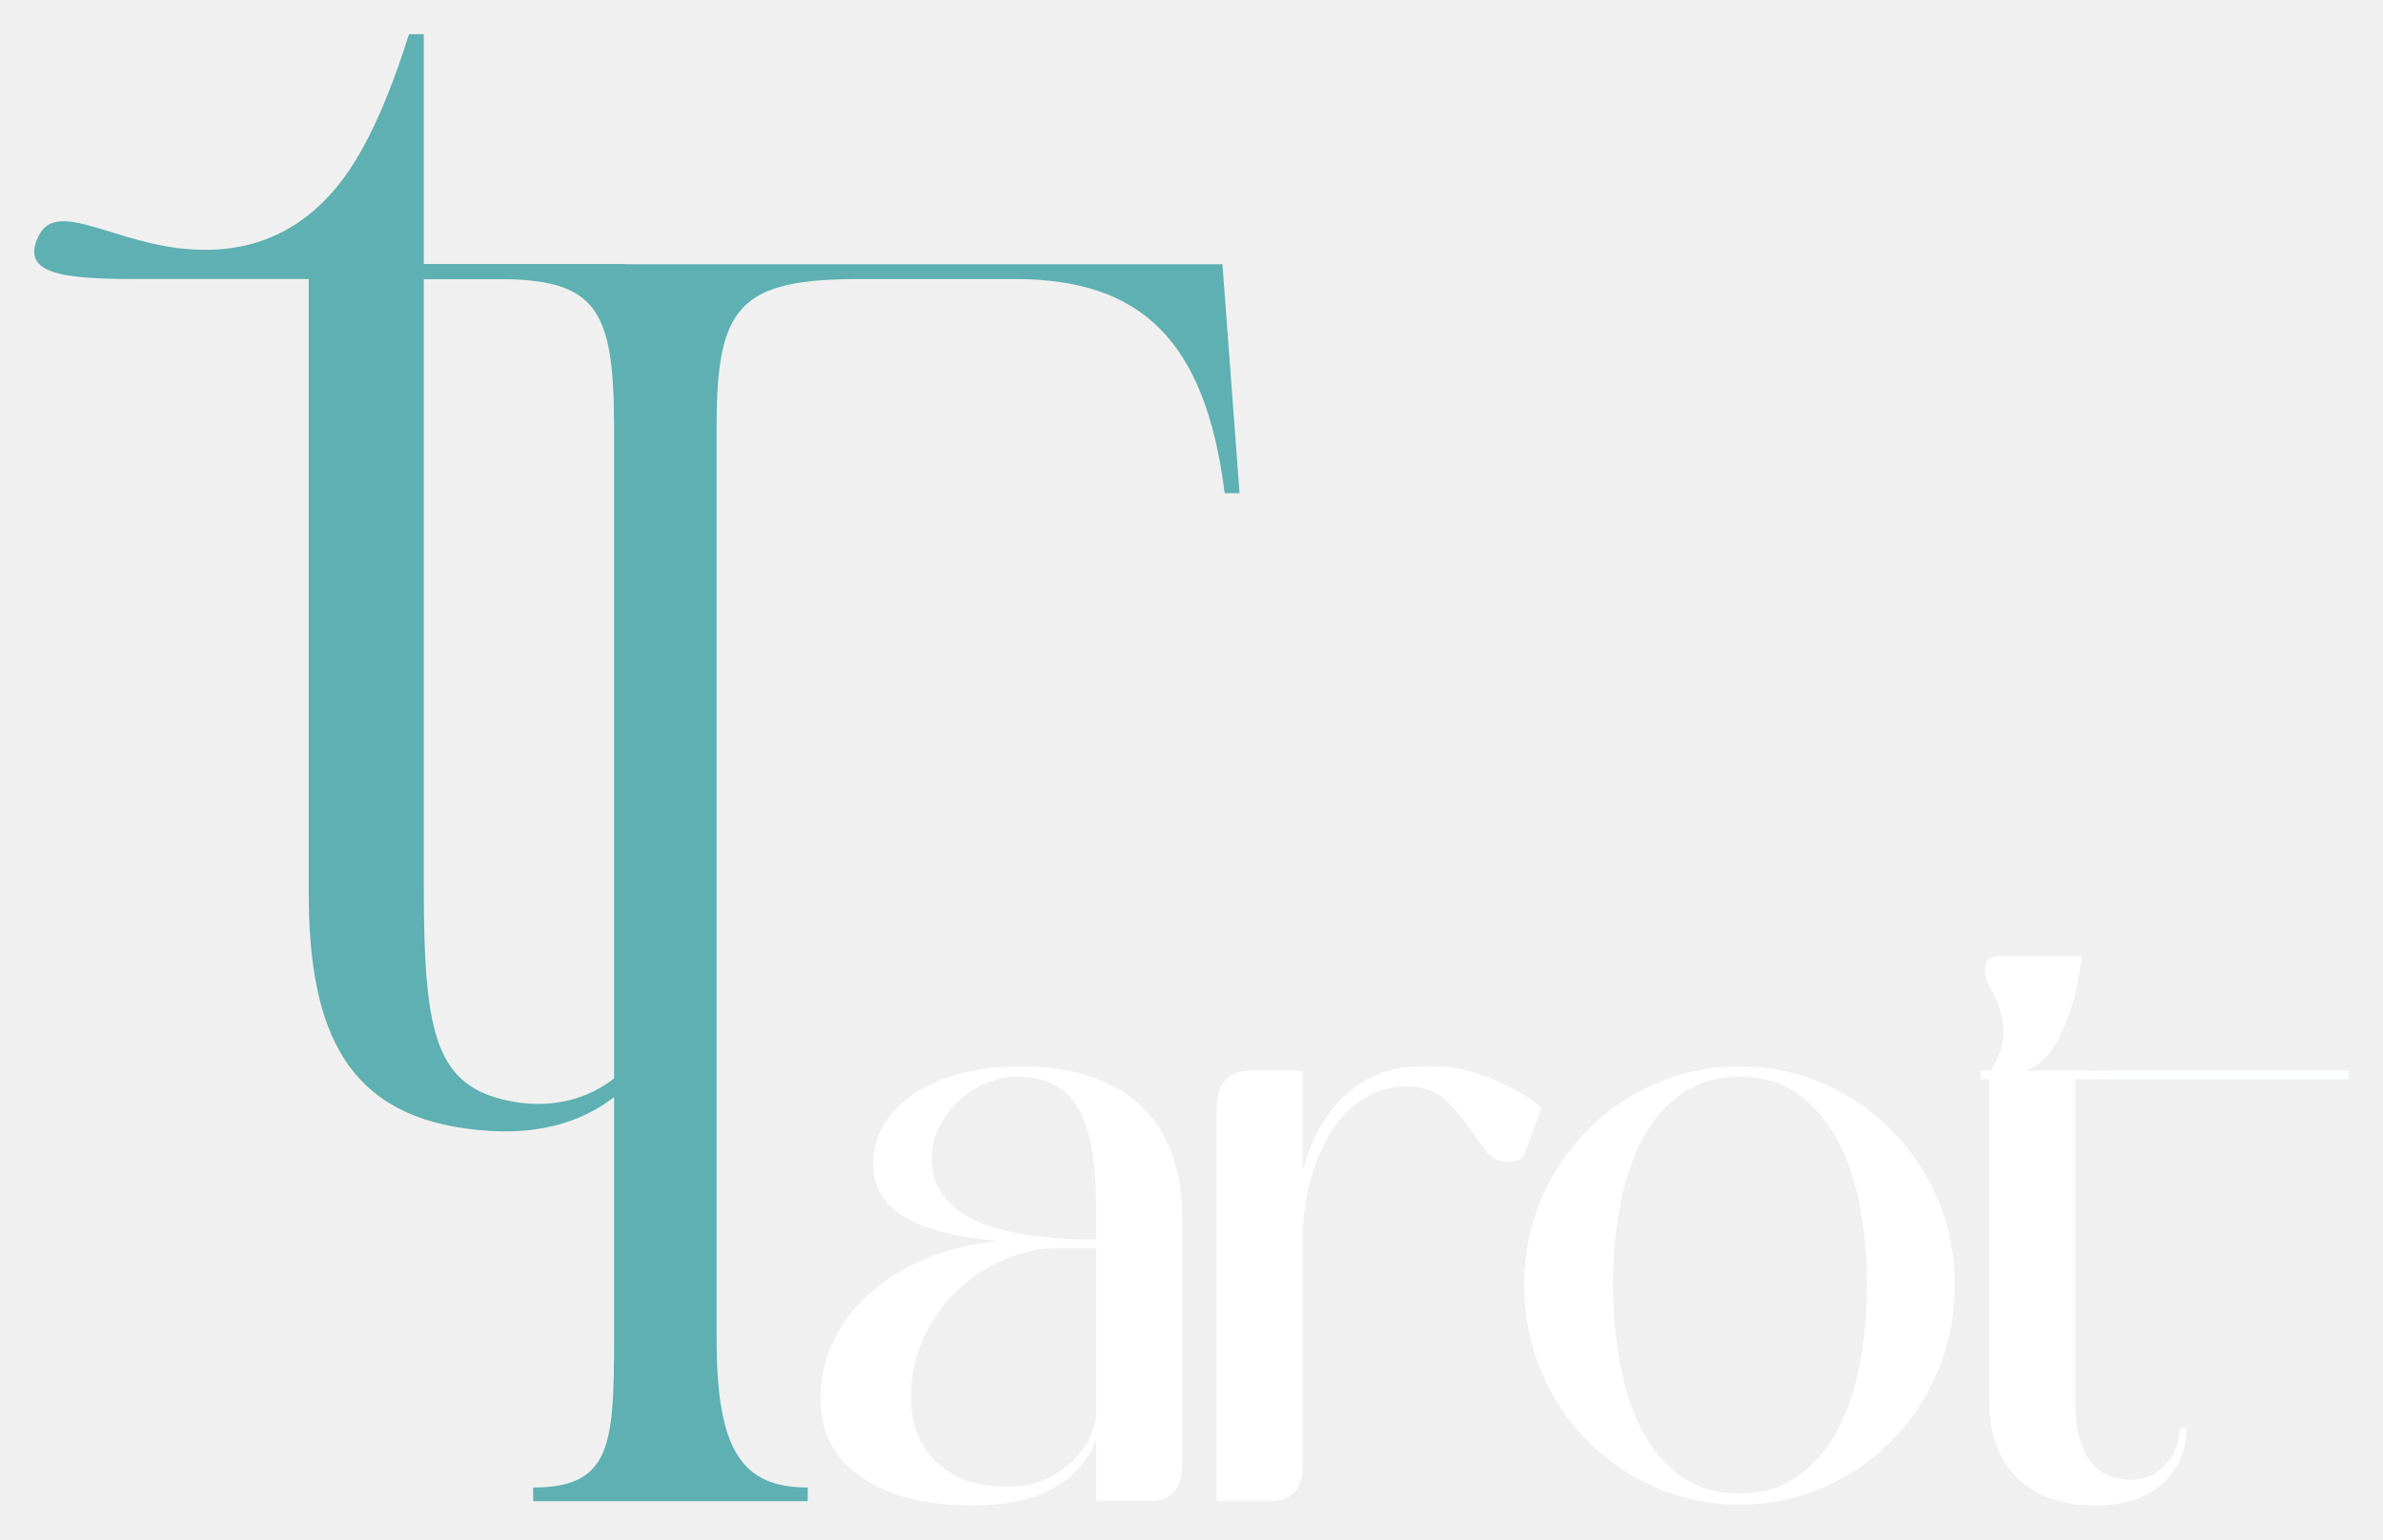
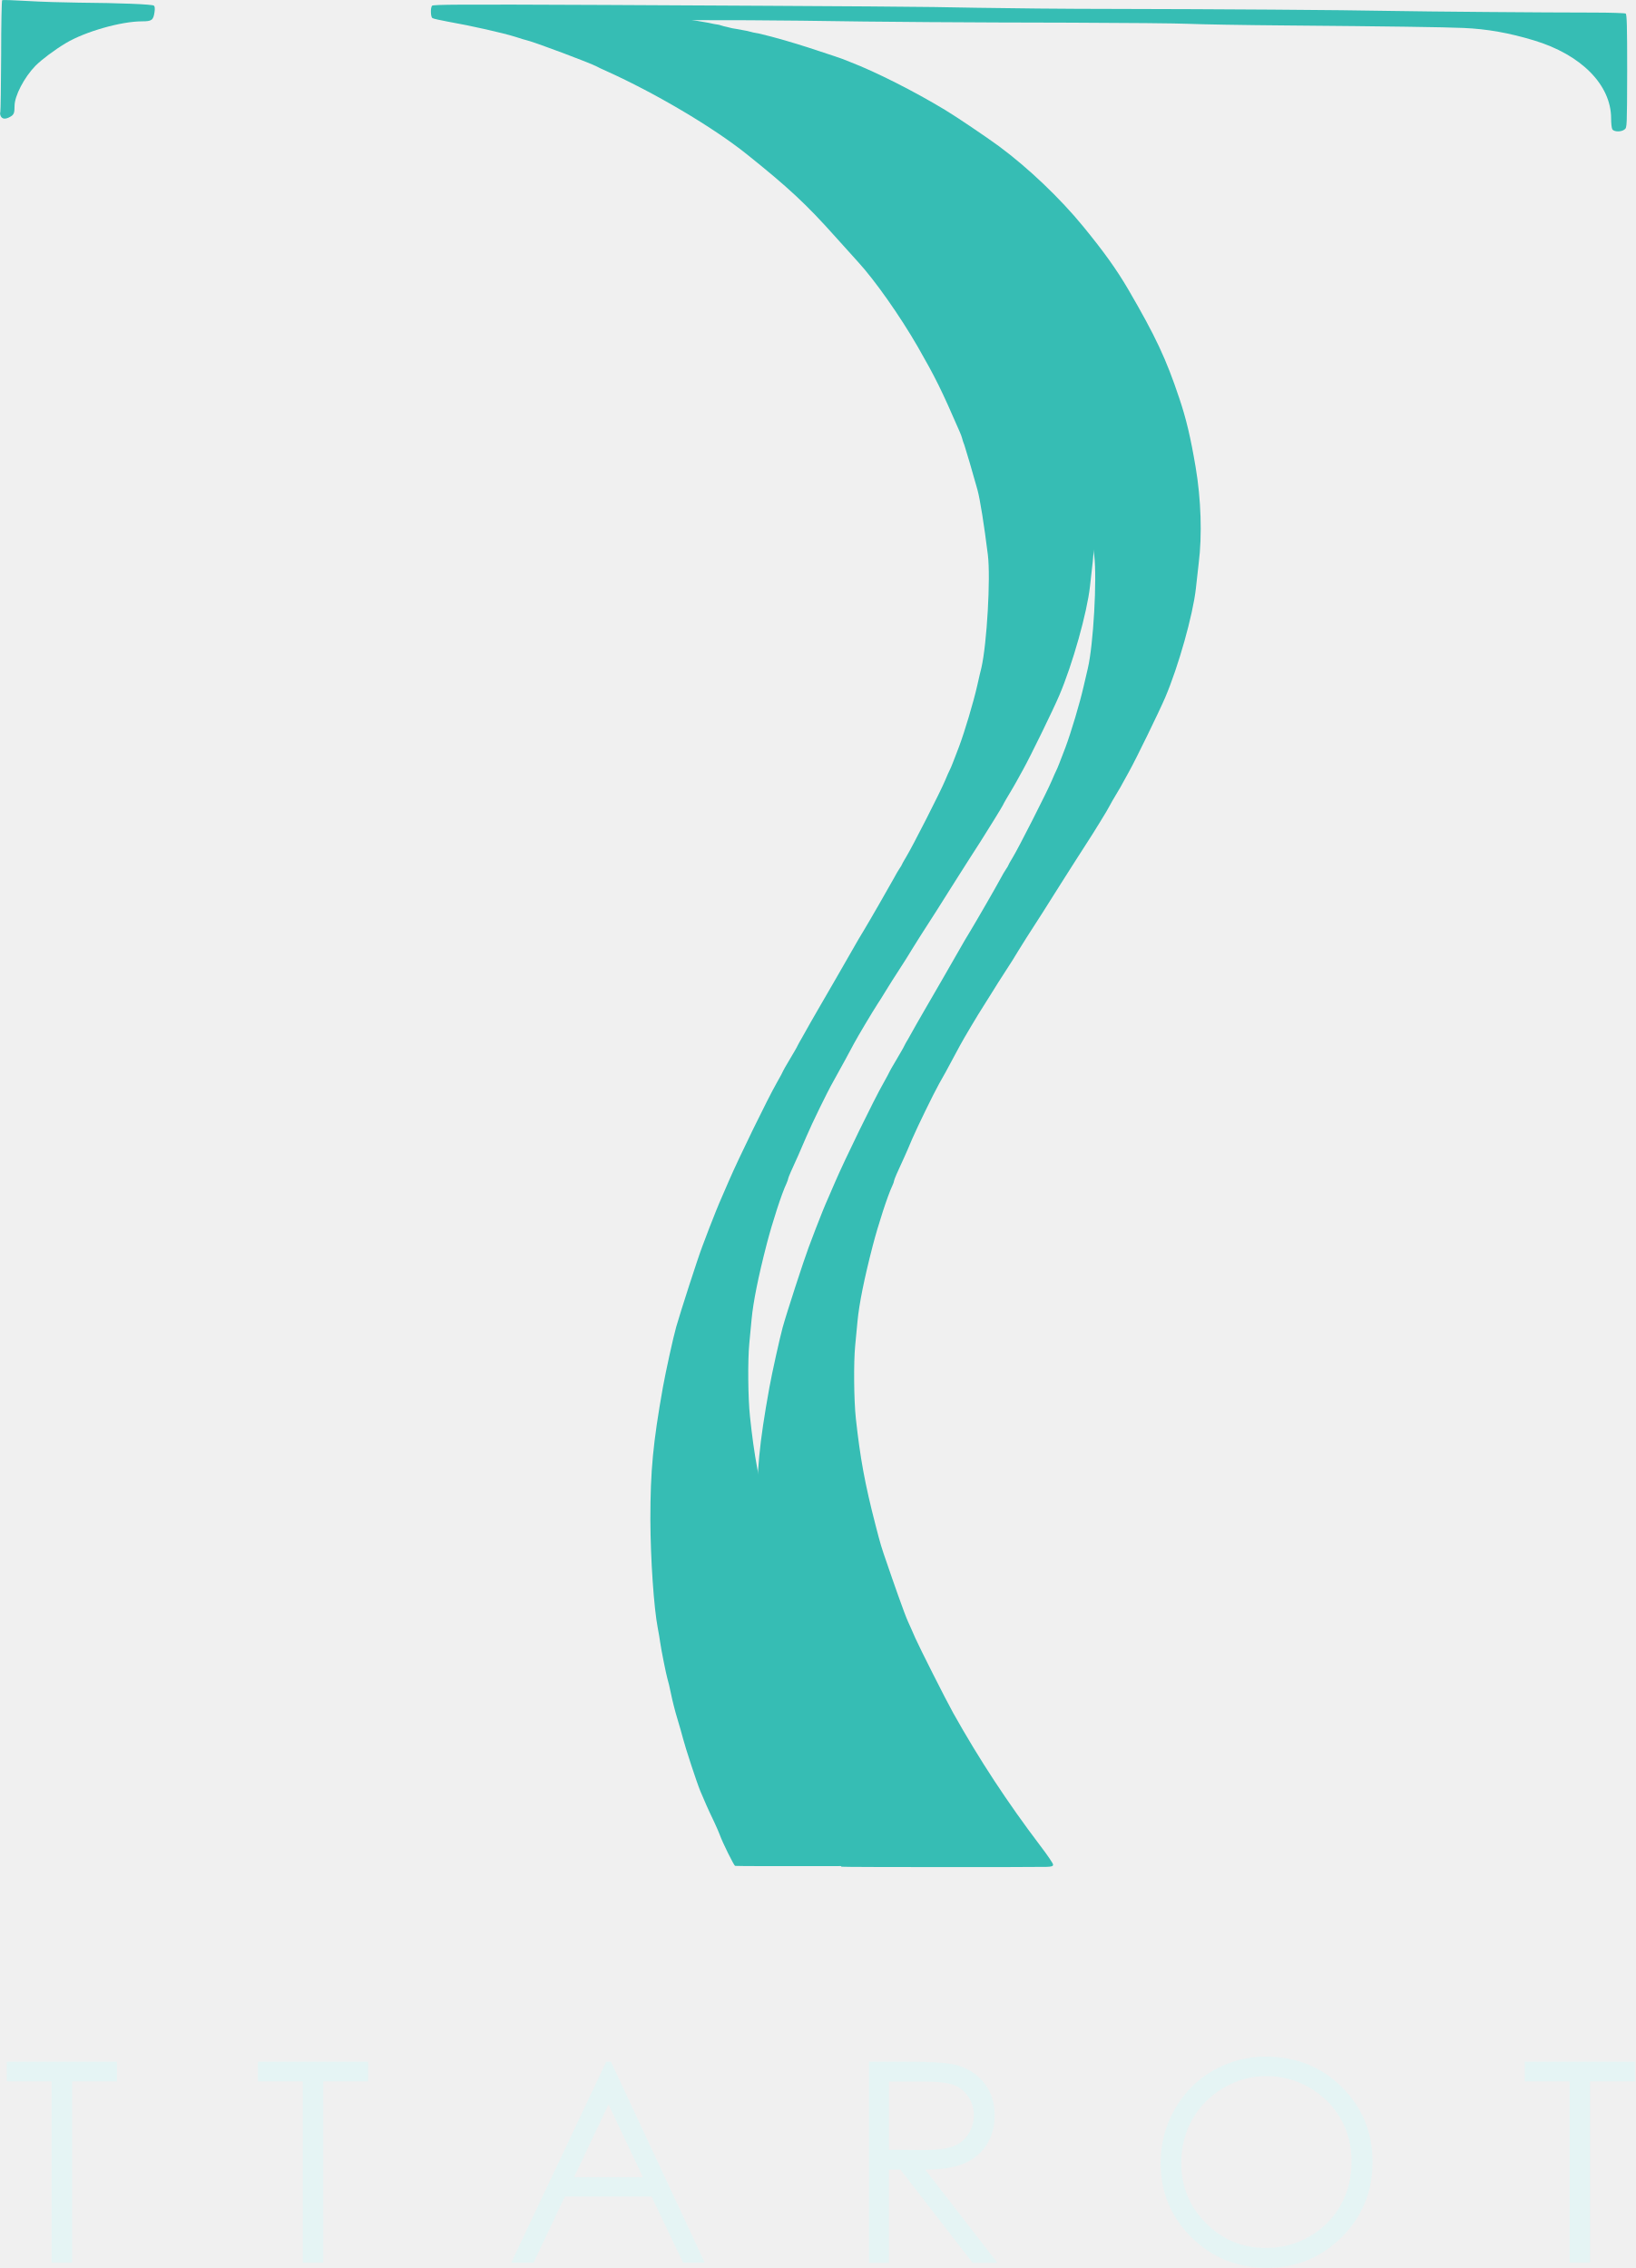
- <svg xmlns="http://www.w3.org/2000/svg" version="1.1" id="Layer_1" x="0px" y="0px" viewBox="73.38 30.44 697.23 450.59" style="enable-background:new 0 0 850.39 566.93;" xml:space="preserve">
+ <svg xmlns="http://www.w3.org/2000/svg" version="1.1" id="Layer_1" x="0px" y="0px" viewBox="79.44 28.35 98.83 137.11" style="enable-background:new 0 0 283.46 178.58;" xml:space="preserve">
  <style type="text/css">
- 	.st0{fill:#5EB0B2;}
- 	.st1{fill:#FFFFFF;}
- 	.st2{fill:#FDFEFE;}
+ 	.st0{fill:#36BDB4;}
+ 	.st1{fill:#E5F4F4;}
</style>
  <g>
-     <path class="st0" d="M193.05,40.44h4.33v67.33h59v4.34h-59v178.33c0,41.33,3.33,56.67,22.67,61.67c14.33,3.66,27.33,0,36.33-9v5.66   c-10.33,9.34-24,14.34-43.33,12.34c-37.67-3.67-49.34-28-49.34-69.34V112.1h-50.33c-21.33,0-34.33-1.34-28.67-12.67   c4.34-8.67,15.67-2,32,2c30.34,7.33,49.67-5,61.67-25.67C184.38,65.44,189.05,53.1,193.05,40.44z" />
-     <path class="st0" d="M190.38,107.77h240.67l5,67h-4.34c-5.66-45-24.66-62.66-61.33-62.66h-45.67c-35,0-41.66,8-41.66,43v267.33   c0,32.33,7.33,43.33,26.66,43.33v4h-80.33v-4c22.67,0,23.67-12.33,23.67-43.33v-267c0-35-5.34-43.33-34.34-43.33h-28.33V107.77z" />
+     <path class="st0" d="M123.87,141.15c-0.07-0.02-0.76-1.41-0.93-1.89c-0.05-0.14-0.2-0.48-0.33-0.76c-0.36-0.74-0.64-1.39-0.84-1.87   c-0.23-0.56-0.91-2.64-1.05-3.19c-0.06-0.23-0.21-0.77-0.34-1.19s-0.3-1.09-0.38-1.49c-0.08-0.4-0.18-0.82-0.22-0.93   c-0.08-0.27-0.38-1.77-0.44-2.21c-0.02-0.19-0.09-0.56-0.14-0.83c-0.24-1.24-0.44-4.17-0.45-6.57c0-2.97,0.16-4.64,0.76-8.02   c0.16-0.89,0.63-3.04,0.8-3.63c0.26-0.91,1.3-4.14,1.58-4.87c0.09-0.23,0.28-0.73,0.42-1.11c0.26-0.67,0.57-1.45,0.76-1.87   c0.05-0.11,0.24-0.55,0.42-0.97c0.58-1.35,2.35-4.98,2.91-5.96c0.21-0.36,0.37-0.67,0.37-0.69c0-0.02,0.18-0.33,0.4-0.7   c0.22-0.37,0.44-0.74,0.48-0.84c0.05-0.1,0.16-0.3,0.25-0.45s0.21-0.37,0.27-0.48c0.06-0.11,0.37-0.66,0.69-1.21   c0.5-0.85,1.83-3.17,2.31-4.01c0.07-0.13,0.28-0.48,0.45-0.76c0.4-0.66,1.55-2.67,1.85-3.21c0.12-0.23,0.28-0.5,0.35-0.6   c0.07-0.1,0.13-0.2,0.13-0.22c0-0.02,0.12-0.23,0.27-0.48c0.36-0.59,2.08-3.96,2.35-4.62c0.12-0.28,0.24-0.57,0.28-0.63   c0.06-0.1,0.27-0.65,0.56-1.41c0.34-0.91,0.87-2.68,1.1-3.7c0.08-0.36,0.19-0.84,0.25-1.07c0.33-1.44,0.56-5.41,0.39-6.81   c-0.23-1.84-0.47-3.35-0.63-3.94c-0.27-0.98-0.71-2.47-0.79-2.7c-0.05-0.13-0.12-0.32-0.14-0.42c-0.02-0.09-0.09-0.27-0.14-0.38   c-1.12-2.58-1.46-3.26-2.54-5.15c-1.08-1.87-2.59-4.02-3.63-5.15c-0.14-0.15-0.75-0.84-1.37-1.52c-1.74-1.95-2.85-2.98-5.35-4.98   c-2.04-1.63-5.53-3.69-8.46-5.01c-0.27-0.12-0.53-0.24-0.59-0.28c-0.39-0.21-3.72-1.46-4.18-1.57c-0.11-0.03-0.44-0.12-0.73-0.22   c-0.72-0.23-2.66-0.67-4.08-0.92c-0.48-0.09-0.9-0.18-0.95-0.22c-0.1-0.08-0.12-0.59-0.02-0.74c0.05-0.08,1.56-0.09,10.49-0.05   c15.78,0.08,19.29,0.1,22.45,0.17c1.6,0.03,5.38,0.07,8.4,0.07c6.01,0.01,13.59,0.06,16.62,0.12c2.13,0.04,9.3,0.1,12.23,0.1   c1.03,0,1.91,0.03,1.96,0.06c0.07,0.05,0.09,0.71,0.09,3.47c-0.01,3.38-0.01,3.42-0.15,3.53c-0.2,0.17-0.66,0.16-0.75-0.01   c-0.04-0.07-0.07-0.36-0.07-0.65c0-2.03-1.81-3.86-4.67-4.72c-1.49-0.45-2.83-0.69-4.25-0.75c-1.13-0.05-4.65-0.1-10.61-0.15   c-2.66-0.02-5.37-0.07-6.01-0.1c-0.65-0.03-3.85-0.06-7.12-0.07c-6.25-0.01-11.25-0.04-16.31-0.12   c-3.46-0.05-10.94-0.04-11.03,0.01c-0.03,0.02-0.06,0.08-0.06,0.13c0,0.11,0.29,0.21,0.76,0.28c1.07,0.15,2.73,0.58,4.61,1.2   c0.91,0.3,1.73,0.58,1.82,0.61c0.1,0.04,0.3,0.12,0.45,0.18c1.54,0.6,3.89,1.78,5.74,2.9c0.65,0.39,2.53,1.66,3.25,2.19   c1.77,1.31,3.71,3.15,5.09,4.85c1.27,1.55,2.03,2.62,2.72,3.8c1.65,2.83,2.3,4.22,3.08,6.56c0.41,1.24,0.69,2.42,1,4.21   c0.32,1.89,0.4,4.09,0.21,5.77c-0.06,0.49-0.13,1.18-0.17,1.52c-0.18,1.6-1.05,4.69-1.85,6.57c-0.35,0.83-1.75,3.7-2.19,4.49   c-0.17,0.3-0.36,0.65-0.42,0.76c-0.06,0.11-0.15,0.27-0.2,0.35c-0.23,0.38-0.6,1.01-0.6,1.04c0,0.03-0.98,1.62-1.34,2.18   c-0.16,0.25-0.48,0.74-0.7,1.09c-0.22,0.35-0.53,0.84-0.68,1.07c-0.15,0.24-0.43,0.68-0.62,0.98s-0.47,0.75-0.63,1   c-0.92,1.43-1.27,1.98-1.52,2.39c-0.15,0.25-0.49,0.8-0.76,1.21c-0.27,0.41-0.64,1-0.83,1.31c-0.19,0.31-0.41,0.67-0.49,0.78   c-0.3,0.46-1.2,1.97-1.43,2.4c-0.13,0.25-0.36,0.67-0.5,0.93c-0.26,0.48-0.46,0.84-0.76,1.38c-0.35,0.61-1.29,2.54-1.62,3.32   c-0.2,0.46-0.41,0.95-0.48,1.11c-0.41,0.9-0.62,1.37-0.62,1.43c0,0.04-0.05,0.17-0.1,0.29c-0.29,0.6-0.86,2.37-1.19,3.64   c-0.52,2.01-0.82,3.51-0.92,4.56c-0.04,0.44-0.11,1.1-0.14,1.47c-0.1,1.02-0.08,3.31,0.04,4.42c0.25,2.37,0.54,3.93,1.19,6.44   c0.3,1.16,0.36,1.35,0.67,2.25c0.17,0.48,0.49,1.39,0.71,2.04c0.23,0.65,0.49,1.35,0.59,1.56c0.1,0.21,0.29,0.65,0.43,0.97   c0.24,0.56,1.87,3.79,2.29,4.53c1.59,2.84,3.27,5.41,5.28,8.05c0.42,0.55,0.76,1.06,0.76,1.12c0,0.1-0.07,0.12-0.4,0.14   C135.61,141.18,123.95,141.18,123.87,141.15z" />
+     <path class="st0" d="M79.49,35.38c-0.04-0.08-0.06-0.19-0.03-0.26c0.02-0.06,0.04-1.6,0.05-3.42c0-1.82,0.03-3.32,0.06-3.34   c0.03-0.02,0.72,0,1.53,0.05c0.81,0.05,2.2,0.09,3.09,0.1c2.52,0.02,4.45,0.1,4.55,0.18c0.06,0.05,0.07,0.17,0.04,0.39   c-0.07,0.49-0.17,0.56-0.75,0.56c-1.27,0-3.44,0.62-4.6,1.31c-0.7,0.42-1.46,0.99-1.85,1.38c-0.68,0.7-1.26,1.82-1.26,2.42   c0,0.44-0.04,0.54-0.28,0.67C79.77,35.57,79.58,35.55,79.49,35.38z" />
+     <path class="st0" d="M151.71,56.61c-0.3-1.79-0.58-2.98-1-4.21c-0.78-2.34-1.43-3.73-3.08-6.56c-0.69-1.18-1.45-2.25-2.72-3.8   c-1.39-1.7-3.32-3.54-5.09-4.85c-0.72-0.53-2.6-1.8-3.25-2.19c-1.85-1.12-4.2-2.31-5.74-2.9c-0.15-0.06-0.35-0.14-0.45-0.18   c-0.09-0.04-0.91-0.31-1.82-0.61c-1.19-0.39-2.27-0.7-3.19-0.92c-0.26-0.04-0.52-0.1-0.77-0.17c-0.23-0.04-0.46-0.09-0.65-0.12   c-0.18-0.02-0.33-0.06-0.45-0.09c-0.21-0.04-0.41-0.1-0.6-0.16c-0.21-0.03-0.42-0.07-0.63-0.12c-2.02-0.36-3.99-0.6-6.01-0.79   c-0.88-0.06-1.77-0.08-2.65-0.12c-0.57,0.03-1.13,0.09-1.68,0.1c-0.03,0.21,0,0.51,0.07,0.57c0.05,0.04,0.48,0.14,0.95,0.22   c1.42,0.25,3.35,0.69,4.08,0.92c0.28,0.09,0.61,0.19,0.73,0.22c0.46,0.11,3.79,1.35,4.18,1.57c0.06,0.03,0.32,0.16,0.59,0.28   c2.93,1.31,6.42,3.38,8.46,5.01c2.5,2,3.61,3.03,5.35,4.98c0.61,0.68,1.23,1.37,1.37,1.52c1.04,1.13,2.55,3.28,3.63,5.15   c1.08,1.88,1.42,2.57,2.54,5.15c0.05,0.11,0.11,0.29,0.14,0.38c0.03,0.1,0.09,0.28,0.14,0.42c0.09,0.23,0.53,1.71,0.79,2.7   c0.16,0.59,0.4,2.1,0.63,3.94c0.17,1.39-0.05,5.37-0.39,6.81c-0.05,0.23-0.17,0.71-0.25,1.07c-0.23,1.02-0.76,2.79-1.1,3.7   c-0.29,0.76-0.5,1.31-0.56,1.41c-0.03,0.06-0.16,0.34-0.28,0.63c-0.28,0.66-1.99,4.03-2.35,4.62c-0.15,0.24-0.27,0.46-0.27,0.48   c0,0.02-0.06,0.12-0.13,0.22c-0.07,0.1-0.23,0.37-0.35,0.6c-0.29,0.54-1.45,2.55-1.85,3.21c-0.17,0.28-0.38,0.63-0.45,0.76   c-0.48,0.84-1.81,3.16-2.31,4.01c-0.32,0.55-0.63,1.1-0.69,1.21c-0.06,0.11-0.18,0.33-0.27,0.48c-0.09,0.15-0.21,0.35-0.25,0.45   s-0.27,0.47-0.48,0.84c-0.22,0.37-0.4,0.68-0.4,0.7c0,0.02-0.17,0.33-0.37,0.69c-0.56,0.98-2.33,4.61-2.91,5.96   c-0.18,0.42-0.37,0.85-0.42,0.97c-0.19,0.42-0.5,1.19-0.76,1.87c-0.14,0.38-0.33,0.88-0.42,1.11c-0.28,0.74-1.33,3.96-1.58,4.87   c-0.16,0.59-0.64,2.73-0.8,3.63c-0.61,3.38-0.77,5.04-0.76,8.02c0,2.39,0.2,5.33,0.45,6.57c0.05,0.27,0.11,0.64,0.14,0.83   c0.06,0.44,0.35,1.94,0.44,2.21c0.04,0.11,0.13,0.53,0.22,0.93c0.09,0.4,0.26,1.07,0.38,1.49s0.28,0.95,0.34,1.19   c0.14,0.54,0.82,2.62,1.05,3.19c0.2,0.49,0.48,1.13,0.84,1.87c0.13,0.28,0.28,0.62,0.33,0.76c0.17,0.48,0.86,1.86,0.93,1.89   c0.08,0.03,11.75,0.03,12.39,0.01c0.33-0.01,0.4-0.04,0.4-0.14c0-0.07-0.34-0.57-0.76-1.12c-2-2.64-3.69-5.21-5.28-8.05   c-0.42-0.75-2.05-3.98-2.29-4.53c-0.14-0.32-0.33-0.76-0.43-0.97c-0.1-0.21-0.36-0.91-0.59-1.56c-0.23-0.65-0.55-1.56-0.71-2.04   c-0.31-0.89-0.37-1.08-0.67-2.25c-0.65-2.51-0.93-4.07-1.19-6.44c-0.12-1.11-0.14-3.41-0.04-4.42c0.04-0.37,0.1-1.03,0.14-1.47   c0.1-1.05,0.4-2.55,0.92-4.56c0.33-1.27,0.9-3.03,1.19-3.64c0.06-0.12,0.1-0.25,0.1-0.29c0-0.06,0.2-0.53,0.62-1.43   c0.07-0.15,0.29-0.65,0.48-1.11c0.34-0.78,1.28-2.71,1.62-3.32c0.31-0.54,0.51-0.91,0.76-1.38c0.14-0.27,0.37-0.69,0.5-0.93   c0.23-0.43,1.13-1.94,1.43-2.4c0.08-0.12,0.3-0.47,0.49-0.78c0.19-0.31,0.56-0.9,0.83-1.31c0.27-0.41,0.61-0.95,0.76-1.21   c0.25-0.41,0.59-0.95,1.52-2.39c0.16-0.25,0.44-0.7,0.63-1c0.19-0.3,0.47-0.75,0.62-0.98c0.15-0.23,0.46-0.72,0.68-1.07   c0.22-0.35,0.54-0.84,0.7-1.09c0.37-0.56,1.34-2.14,1.34-2.18c0-0.02,0.37-0.66,0.6-1.04c0.05-0.08,0.14-0.23,0.2-0.35   c0.06-0.11,0.25-0.46,0.42-0.76c0.44-0.79,1.84-3.67,2.19-4.49c0.8-1.88,1.67-4.97,1.85-6.57c0.04-0.34,0.12-1.03,0.17-1.52   C152.11,60.7,152.03,58.5,151.71,56.61z" />
    <g>
-       <path class="st1" d="M357.82,471.03c-13.44,0-24.19-2.73-32.25-8.19c-8.06-5.46-12.09-13.06-12.09-22.8    c0-6.55,1.34-12.47,4.03-17.76c2.69-5.29,6.38-9.95,11.09-13.99c4.7-4.03,10.21-7.31,16.5-9.83c6.3-2.52,13.06-4.11,20.28-4.79    c-13.27-1.34-22.68-3.86-28.22-7.56c-5.54-3.69-8.31-8.73-8.31-15.12c0-4.03,1.01-7.77,3.02-11.21c2.02-3.44,4.91-6.46,8.69-9.07    c3.78-2.6,8.31-4.62,13.61-6.05c5.29-1.43,11.21-2.14,17.76-2.14c15.28,0,27,3.82,35.15,11.46c8.15,7.65,12.22,18.69,12.22,33.13    v71.81c0,7.22-3.19,10.83-9.58,10.83H394.1v-17.89C388.89,464.65,376.8,471.03,357.82,471.03z M394.1,395.69h-11.09    c-5.21,0-10.42,1.09-15.62,3.28c-5.21,2.18-9.83,5.21-13.86,9.07c-4.03,3.87-7.31,8.44-9.83,13.73    c-2.52,5.29-3.78,11.13-3.78,17.51c0,8.06,2.56,14.49,7.69,19.28c5.12,4.79,12.13,7.1,21.04,6.93c6.21,0,11.67-1.85,16.38-5.54    c4.7-3.69,7.72-8.48,9.07-14.36V395.69z M394.1,383.84c0-13.61-1.81-23.39-5.42-29.35c-3.61-5.96-9.45-8.95-17.51-8.95    c-3.19,0-6.3,0.63-9.32,1.89c-3.02,1.26-5.71,3.02-8.06,5.29c-2.35,2.27-4.24,4.83-5.67,7.69c-1.43,2.86-2.14,5.96-2.14,9.32    c0,6.72,3.31,12.18,9.95,16.38c6.63,4.2,17.93,6.55,33.89,7.06h4.28V383.84z" />
-       <path class="st1" d="M429.38,354.11c0-2.85,0.79-5.29,2.39-7.31c1.59-2.02,3.99-3.02,7.18-3.02h15.62v29.23    c2.52-9.58,6.84-17.09,12.98-22.55c6.13-5.46,13.56-8.1,22.3-7.94c5.38-0.17,10.16,0.38,14.36,1.64c4.2,1.26,7.81,2.73,10.83,4.41    c3.53,1.68,6.63,3.7,9.32,6.05l-4.79,13.1c-0.67,1.85-2.27,2.77-4.79,2.77c-2.86,0-5.13-1.13-6.8-3.4    c-1.68-2.27-3.45-4.74-5.29-7.43c-1.85-2.68-4.08-5.21-6.68-7.56c-2.61-2.35-6.26-3.61-10.96-3.78c-4.2,0-8.15,1.05-11.84,3.15    c-3.7,2.1-6.85,5.04-9.45,8.82c-2.61,3.78-4.71,8.19-6.3,13.23c-1.6,5.04-2.56,10.5-2.9,16.38v69.04c0,7.22-3.19,10.83-9.58,10.83    h-15.62V354.11z" />
-       <path class="st1" d="M582.33,470.78c-8.74,0-16.93-1.68-24.57-5.04c-7.65-3.36-14.32-7.94-20.03-13.73    c-5.71-5.79-10.21-12.6-13.48-20.41c-3.28-7.81-4.91-16.17-4.91-25.07c0-8.9,1.64-17.22,4.91-24.95    c3.28-7.72,7.77-14.49,13.48-20.28c5.71-5.79,12.39-10.37,20.03-13.73c7.64-3.36,15.83-5.04,24.57-5.04    c8.73,0,16.92,1.68,24.57,5.04c7.64,3.36,14.32,7.94,20.03,13.73c5.71,5.8,10.21,12.56,13.48,20.28    c3.28,7.73,4.91,16.04,4.91,24.95c0,8.91-1.64,17.26-4.91,25.07c-3.28,7.81-7.77,14.61-13.48,20.41    c-5.71,5.8-12.39,10.38-20.03,13.73C599.25,469.1,591.06,470.78,582.33,470.78z M582.33,467.5c6.55,0,12.18-1.64,16.88-4.91    c4.7-3.28,8.57-7.68,11.59-13.23c3.02-5.54,5.25-12.01,6.68-19.4c1.42-7.39,2.14-15.2,2.14-23.43c0-8.23-0.72-16.04-2.14-23.43    c-1.43-7.39-3.65-13.86-6.68-19.4c-3.02-5.54-6.89-9.95-11.59-13.23c-4.71-3.28-10.33-4.91-16.88-4.91    c-6.55,0-12.18,1.64-16.88,4.91c-4.71,3.28-8.53,7.69-11.46,13.23c-2.94,5.54-5.13,12.01-6.55,19.4    c-1.43,7.39-2.14,15.21-2.14,23.43c0,8.23,0.71,16.04,2.14,23.43c1.42,7.39,3.61,13.86,6.55,19.4c2.94,5.54,6.76,9.95,11.46,13.23    C570.15,465.86,575.78,467.5,582.33,467.5z" />
-       <path class="st1" d="M686.39,471.03c-9.58,0-17.13-2.65-22.68-7.94c-5.54-5.29-8.32-12.98-8.32-23.06V346.3h-2.52v-2.52h3.02    c2.35-3.86,3.57-7.22,3.65-10.08c0.08-2.85-0.25-5.46-1.01-7.81c-0.76-2.35-1.68-4.45-2.77-6.3c-1.09-1.85-1.64-3.61-1.64-5.29    c0-2.69,1.34-4.03,4.03-4.03h24.44c-0.67,5.21-1.68,10.08-3.02,14.61c-1.18,3.87-2.81,7.65-4.91,11.34    c-2.1,3.7-4.91,6.22-8.44,7.56h25.7v2.52H680.6v94.49c0,15.12,5.46,22.68,16.38,22.68c4.03,0,7.39-1.51,10.08-4.54    c2.68-3.02,4.03-6.55,4.03-10.58h2.02c0,6.55-2.35,11.97-7.05,16.25C701.34,468.89,694.79,471.03,686.39,471.03z" />
+       <path class="st1" d="M79.85,154.18v-1.19h6.66v1.19H83.8v10.96h-1.24v-10.96H79.85z" />
+       <path class="st1" d="M95.03,154.18v-1.19h6.66v1.19h-2.71v10.96h-1.24v-10.96H95.03z" />
+       <path class="st1" d="M116.37,152.99l5.67,12.15h-1.31l-1.91-4h-5.24l-1.89,4h-1.35l5.74-12.15H116.37z M116.22,155.57l-2.08,4.4    h4.16L116.22,155.57z" />
+       <path class="st1" d="M131.96,152.99h2.42c1.35,0,2.26,0.06,2.74,0.17c0.72,0.17,1.31,0.52,1.76,1.06    c0.45,0.54,0.68,1.21,0.68,2.01c0,0.66-0.16,1.24-0.47,1.75c-0.31,0.5-0.76,0.88-1.33,1.14c-0.58,0.26-1.38,0.39-2.4,0.39    l4.37,5.64h-1.5l-4.37-5.64h-0.69v5.64h-1.21V152.99z M133.17,154.18v4.13l2.09,0.02c0.81,0,1.41-0.08,1.8-0.23    c0.39-0.15,0.69-0.4,0.91-0.74c0.22-0.34,0.33-0.72,0.33-1.14c0-0.41-0.11-0.78-0.33-1.11c-0.22-0.33-0.51-0.57-0.87-0.71    c-0.36-0.14-0.95-0.21-1.79-0.21H133.17z" />
+       <path class="st1" d="M155.92,152.68c1.84,0,3.38,0.61,4.62,1.84c1.24,1.23,1.86,2.74,1.86,4.54c0,1.78-0.62,3.29-1.86,4.53    s-2.75,1.86-4.53,1.86c-1.8,0-3.32-0.62-4.56-1.85c-1.24-1.23-1.86-2.73-1.86-4.48c0-1.17,0.28-2.25,0.85-3.25    c0.57-1,1.33-1.78,2.31-2.34S154.79,152.68,155.92,152.68z M155.97,153.86c-0.9,0-1.75,0.23-2.56,0.7    c-0.81,0.47-1.43,1.1-1.89,1.89c-0.45,0.79-0.68,1.68-0.68,2.65c0,1.44,0.5,2.66,1.5,3.66c1,1,2.21,1.49,3.62,1.49    c0.94,0,1.82-0.23,2.62-0.69c0.8-0.46,1.43-1.08,1.88-1.88c0.45-0.79,0.67-1.68,0.67-2.65c0-0.96-0.22-1.84-0.67-2.62    c-0.45-0.78-1.08-1.4-1.9-1.87S156.89,153.86,155.97,153.86z" />
+       <path class="st1" d="M171.6,154.18v-1.19h6.66v1.19h-2.71v10.96h-1.24v-10.96H171.6z" />
    </g>
-     <polygon class="st2" points="686.11,343.77 760.61,343.77 760.61,346.1 760.61,346.3 691.58,346.3  " />
  </g>
</svg>
